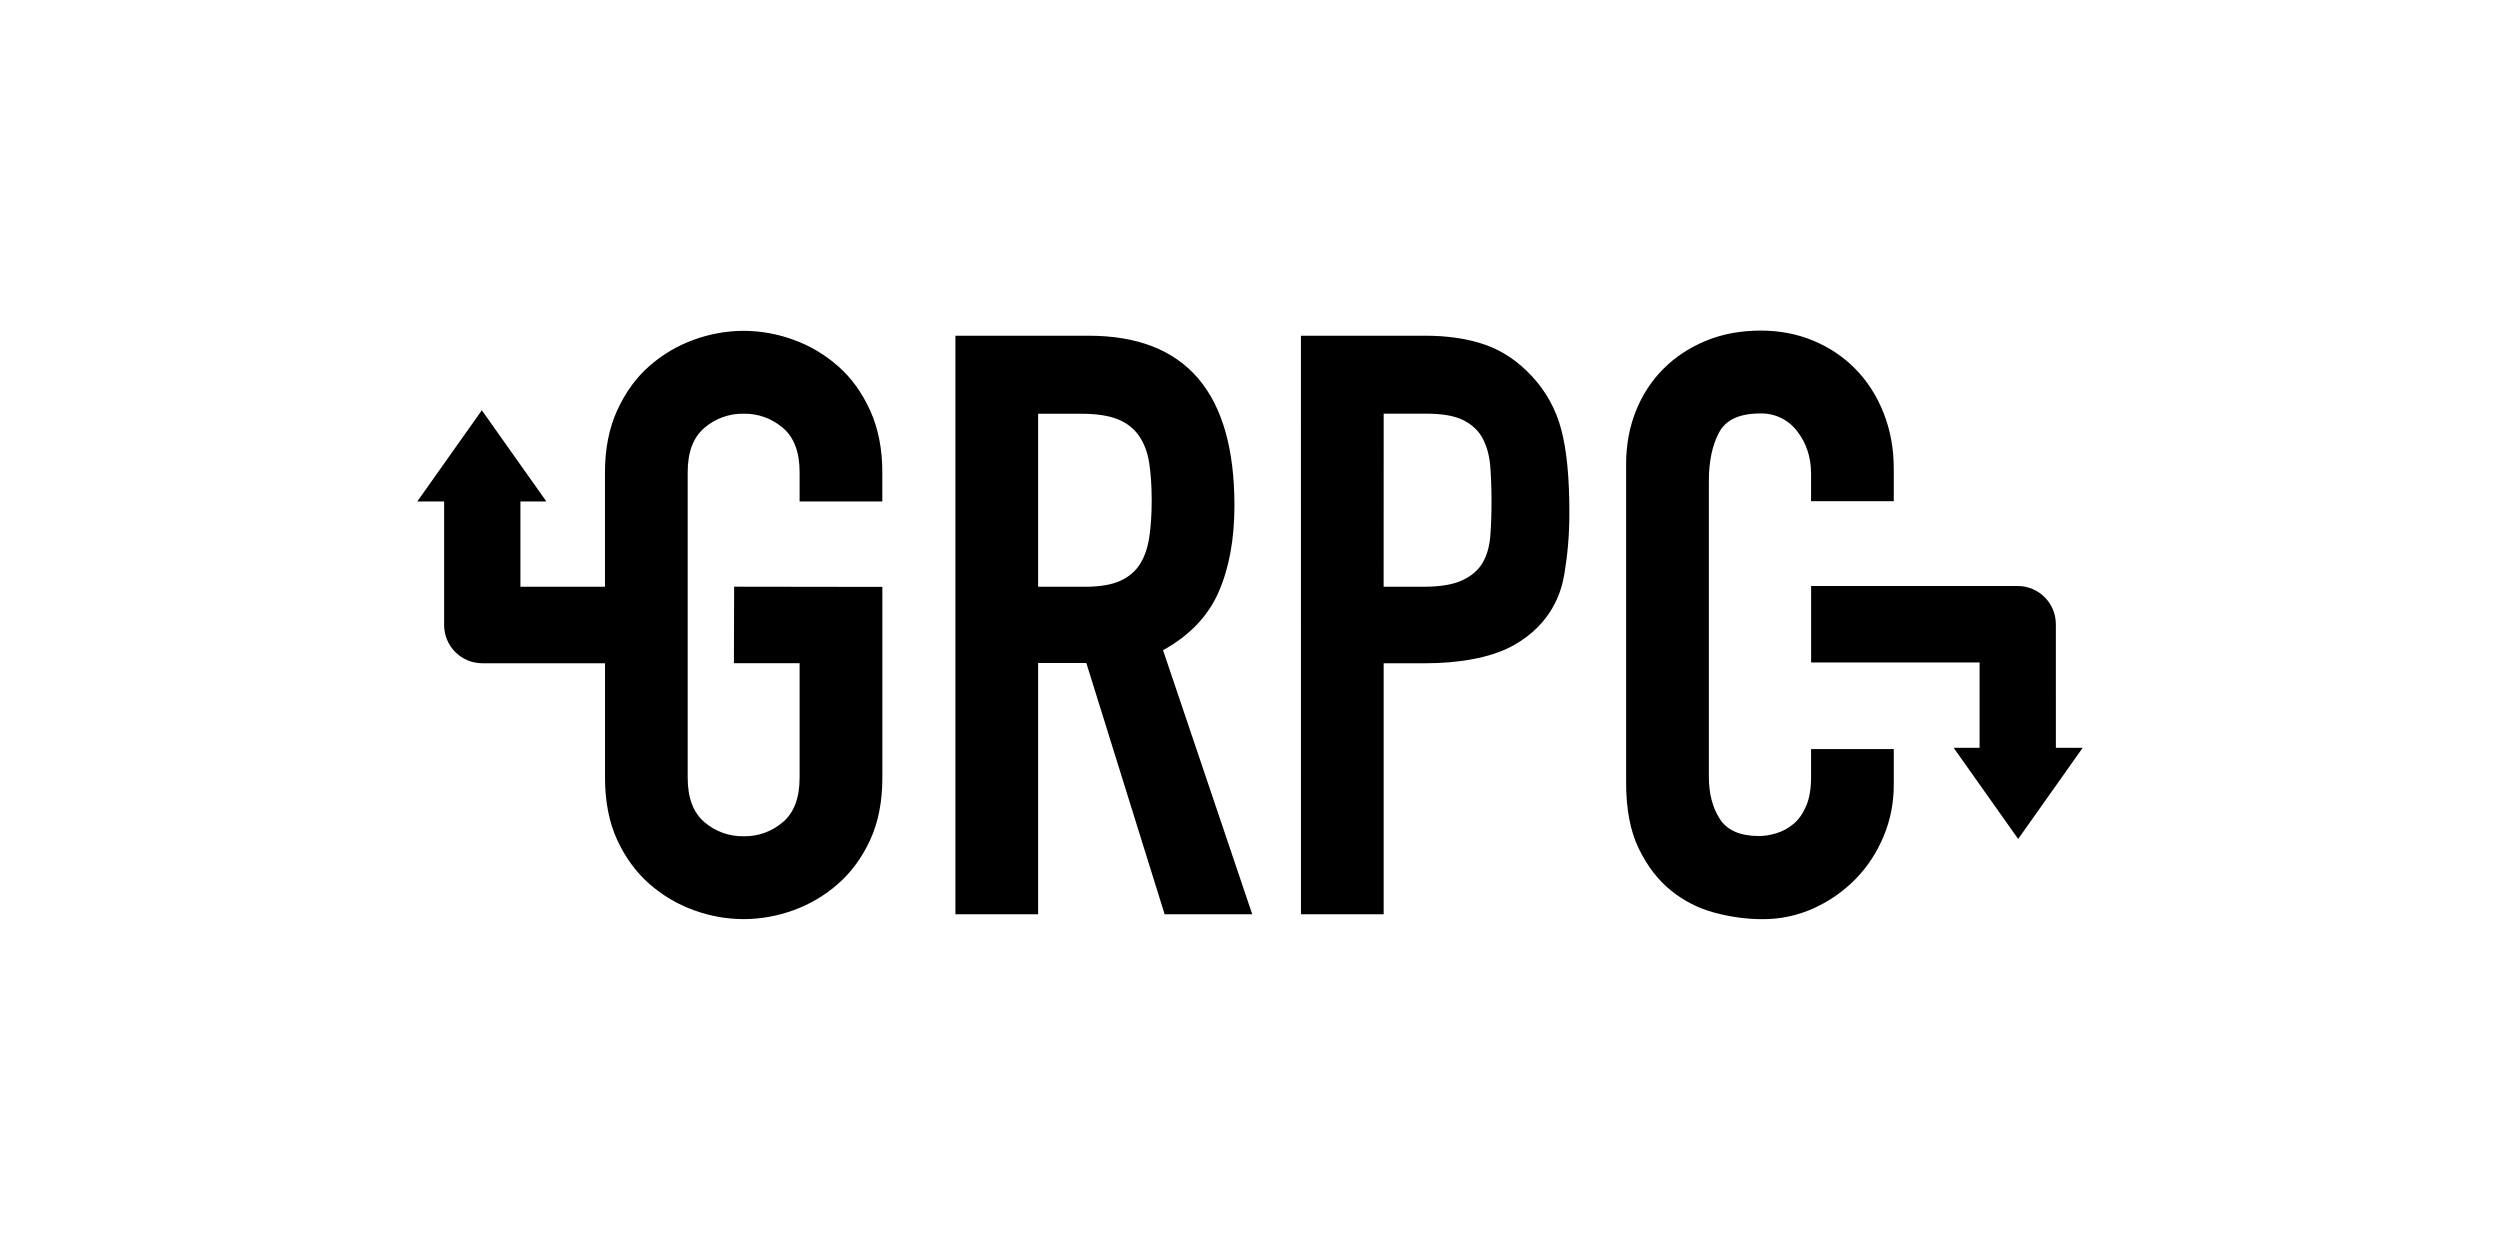
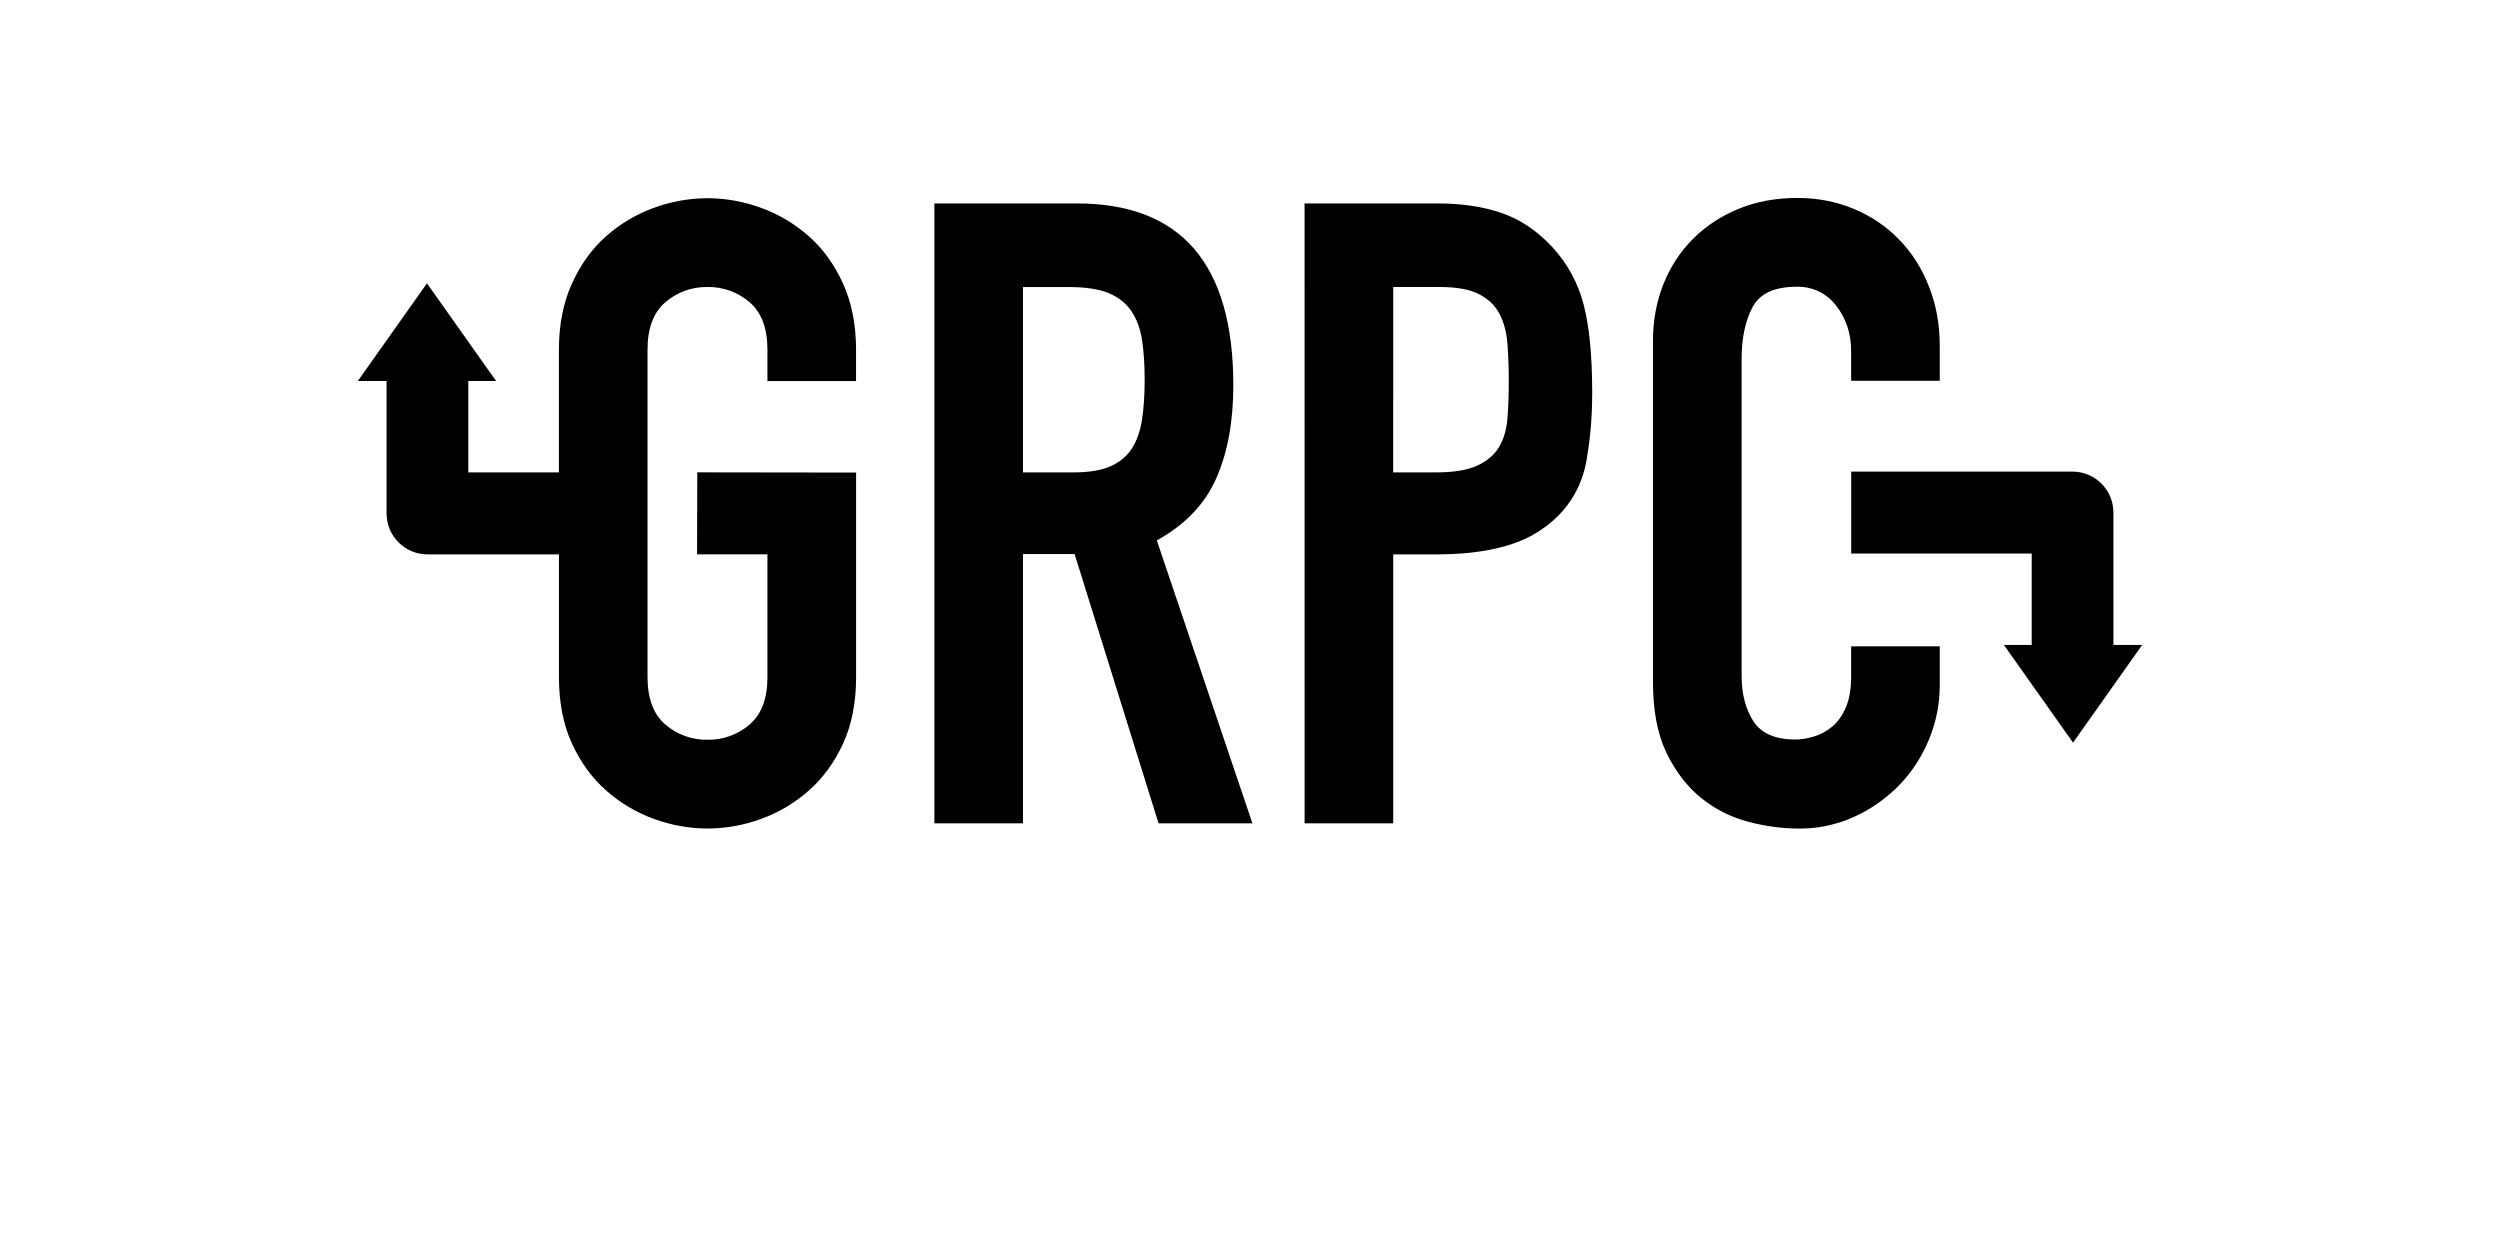
- <svg xmlns="http://www.w3.org/2000/svg" width="120" height="60">
+ <svg xmlns="http://www.w3.org/2000/svg" width="120" height="60" viewBox="4 8 112 54">
  <path d="M49.83 28.164h2.258c.7 0 1.26-.094 1.674-.28s.733-.455.954-.804.37-.78.448-1.29.117-1.104.117-1.777-.04-1.266-.117-1.777-.24-.948-.487-1.31-.6-.63-1.032-.804-1.025-.262-1.752-.262H49.83zm-3.97-12.05h6.385c4.672 0 7.008 2.717 7.008 8.152 0 1.612-.253 2.997-.76 4.154s-1.395 2.087-2.667 2.79l4.282 12.676h-4.205l-3.76-12.063H49.83v12.063h-3.97zm16.584 0H68.4c1.1 0 2.05.143 2.88.43s1.583.793 2.258 1.52a5.95 5.95 0 0 1 1.402 2.555c.26.975.39 2.295.39 3.96 0 1.222-.098 2.097-.24 2.968s-.603 2.387-2.414 3.415c-1.132.643-2.757.874-4.236.874h-2.024v12.05h-3.97zm3.97 12.05h1.908c.805 0 1.427-.103 1.87-.31s.766-.486.973-.84.33-.784.37-1.287.058-1.064.058-1.682c0-.572-.02-1.115-.058-1.63s-.156-.96-.35-1.34-.5-.675-.915-.892-1.012-.326-1.79-.326h-2.063zm24.487 9.52c0 .858-.162 1.677-.487 2.457s-.772 1.463-1.343 2.048a6.64 6.64 0 0 1-2.005 1.404 5.86 5.86 0 0 1-2.472.527c-.753 0-1.518-.104-2.297-.312a5.57 5.57 0 0 1-2.102-1.073c-.623-.507-1.135-1.177-1.538-2.01s-.603-1.885-.603-3.16v-15.3c0-.9.156-1.755.467-2.535s.753-1.456 1.324-2.028 1.252-1.02 2.044-1.346 1.668-.488 2.628-.488c.908 0 1.752.163 2.53.488s1.453.78 2.024 1.365 1.02 1.287 1.343 2.106.487 1.7.487 2.672v1.56h-3.97v-1.326c0-.78-.22-1.456-.662-2.028a2.14 2.14 0 0 0-1.791-.858c-.986 0-1.642.306-1.966.917s-.487 1.385-.487 2.32v14.198c0 .806.175 1.482.526 2.028s.98.82 1.888.82c.26 0 .54-.046.837-.137s.57-.24.818-.45.448-.494.603-.858.234-.82.234-1.365v-1.365h3.97zm7.78-7.72c0-1.014-.82-1.836-1.83-1.836h-9.917v3.67h8.086v4.095h-1.246l3.098 4.377 3.098-4.377h-1.288zm-69.64 1.87v5.497c0 1.144.195 2.14.584 2.984s.902 1.547 1.538 2.106 1.35.982 2.14 1.268a7 7 0 0 0 2.394.429 7 7 0 0 0 2.394-.429c.792-.286 1.505-.71 2.14-1.268s1.148-1.26 1.538-2.106.584-1.84.584-2.984v-9.16l-7.115-.01-.01 3.673h3.153v5.498c0 .962-.266 1.67-.798 2.126a2.81 2.81 0 0 1-1.888.683 2.81 2.81 0 0 1-1.888-.683c-.532-.455-.798-1.164-.798-2.126V22.667c0-.962.266-1.67.798-2.126a2.81 2.81 0 0 1 1.888-.683 2.81 2.81 0 0 1 1.888.683c.532.455.798 1.164.798 2.126v1.404h3.97v-1.404c0-1.118-.195-2.106-.584-2.964s-.902-1.567-1.538-2.126-1.35-.982-2.14-1.268a7 7 0 0 0-2.394-.429 7 7 0 0 0-2.394.429c-.792.286-1.505.71-2.14 1.268s-1.148 1.268-1.538 2.126-.584 1.846-.584 2.964v5.497H24.98V24.07h1.246l-3.098-4.377-3.098 4.377h1.288V30c0 1.014.82 1.836 1.83 1.836h5.893z" />
</svg>
